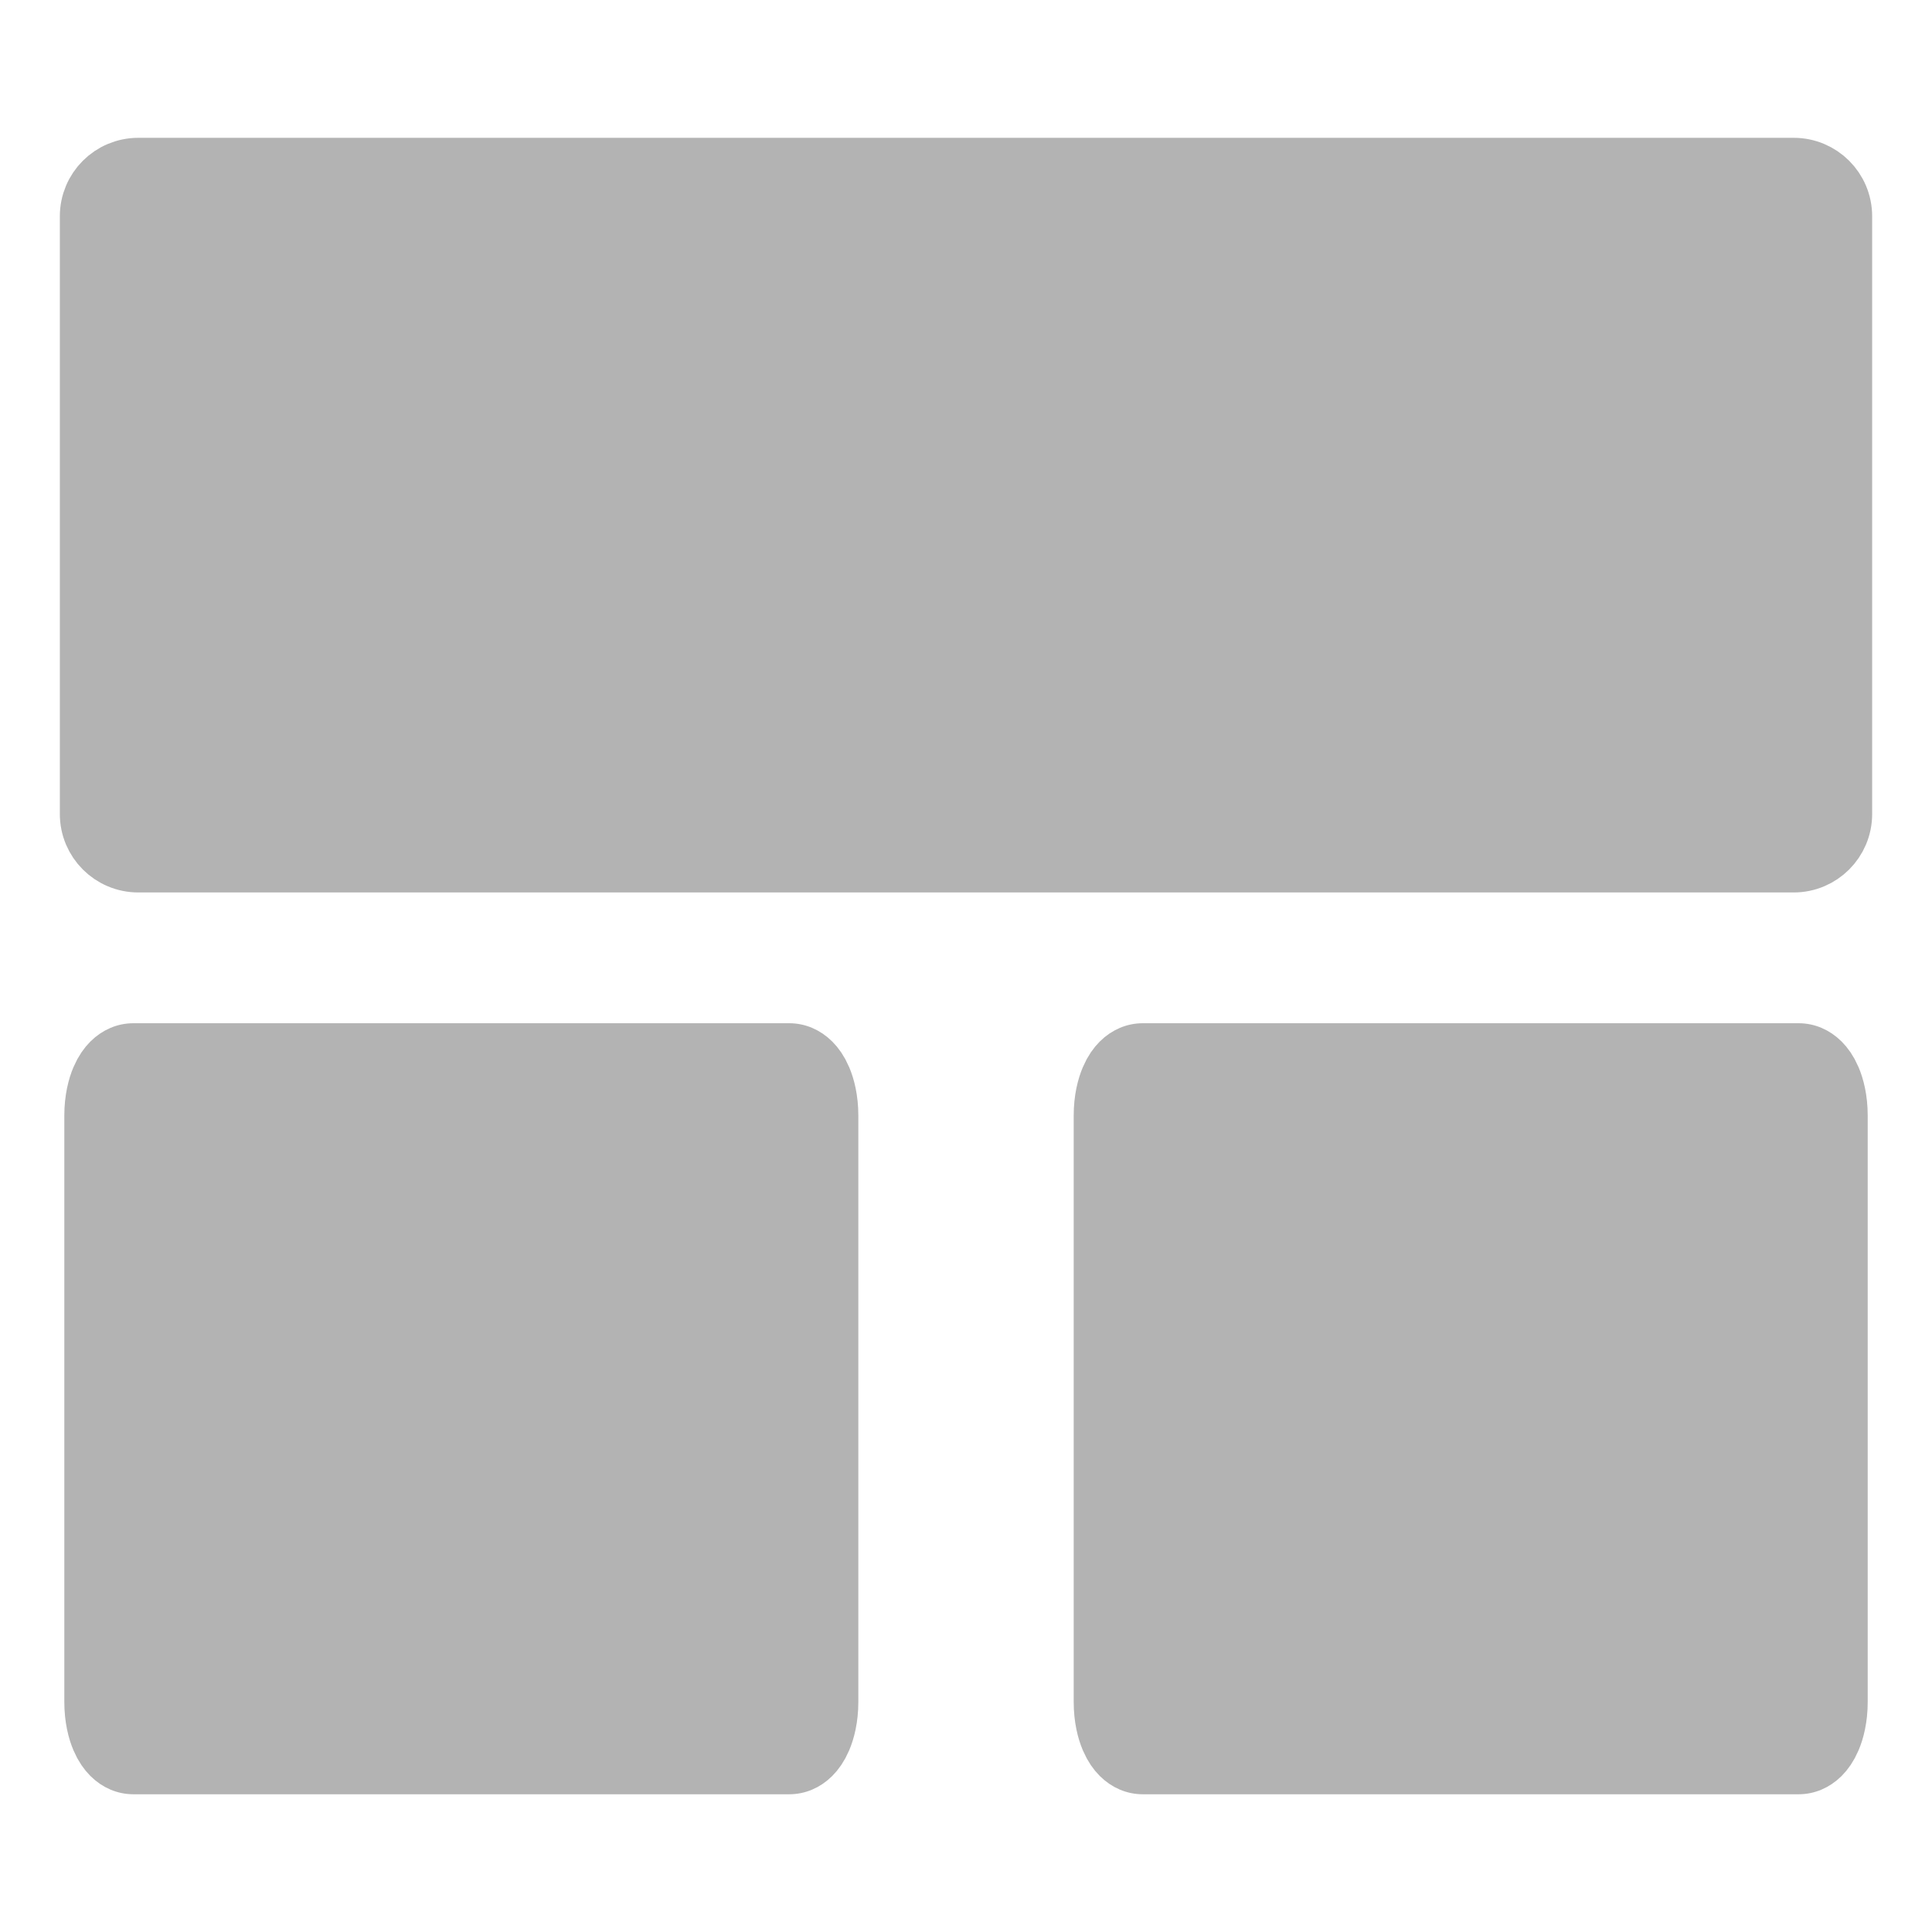
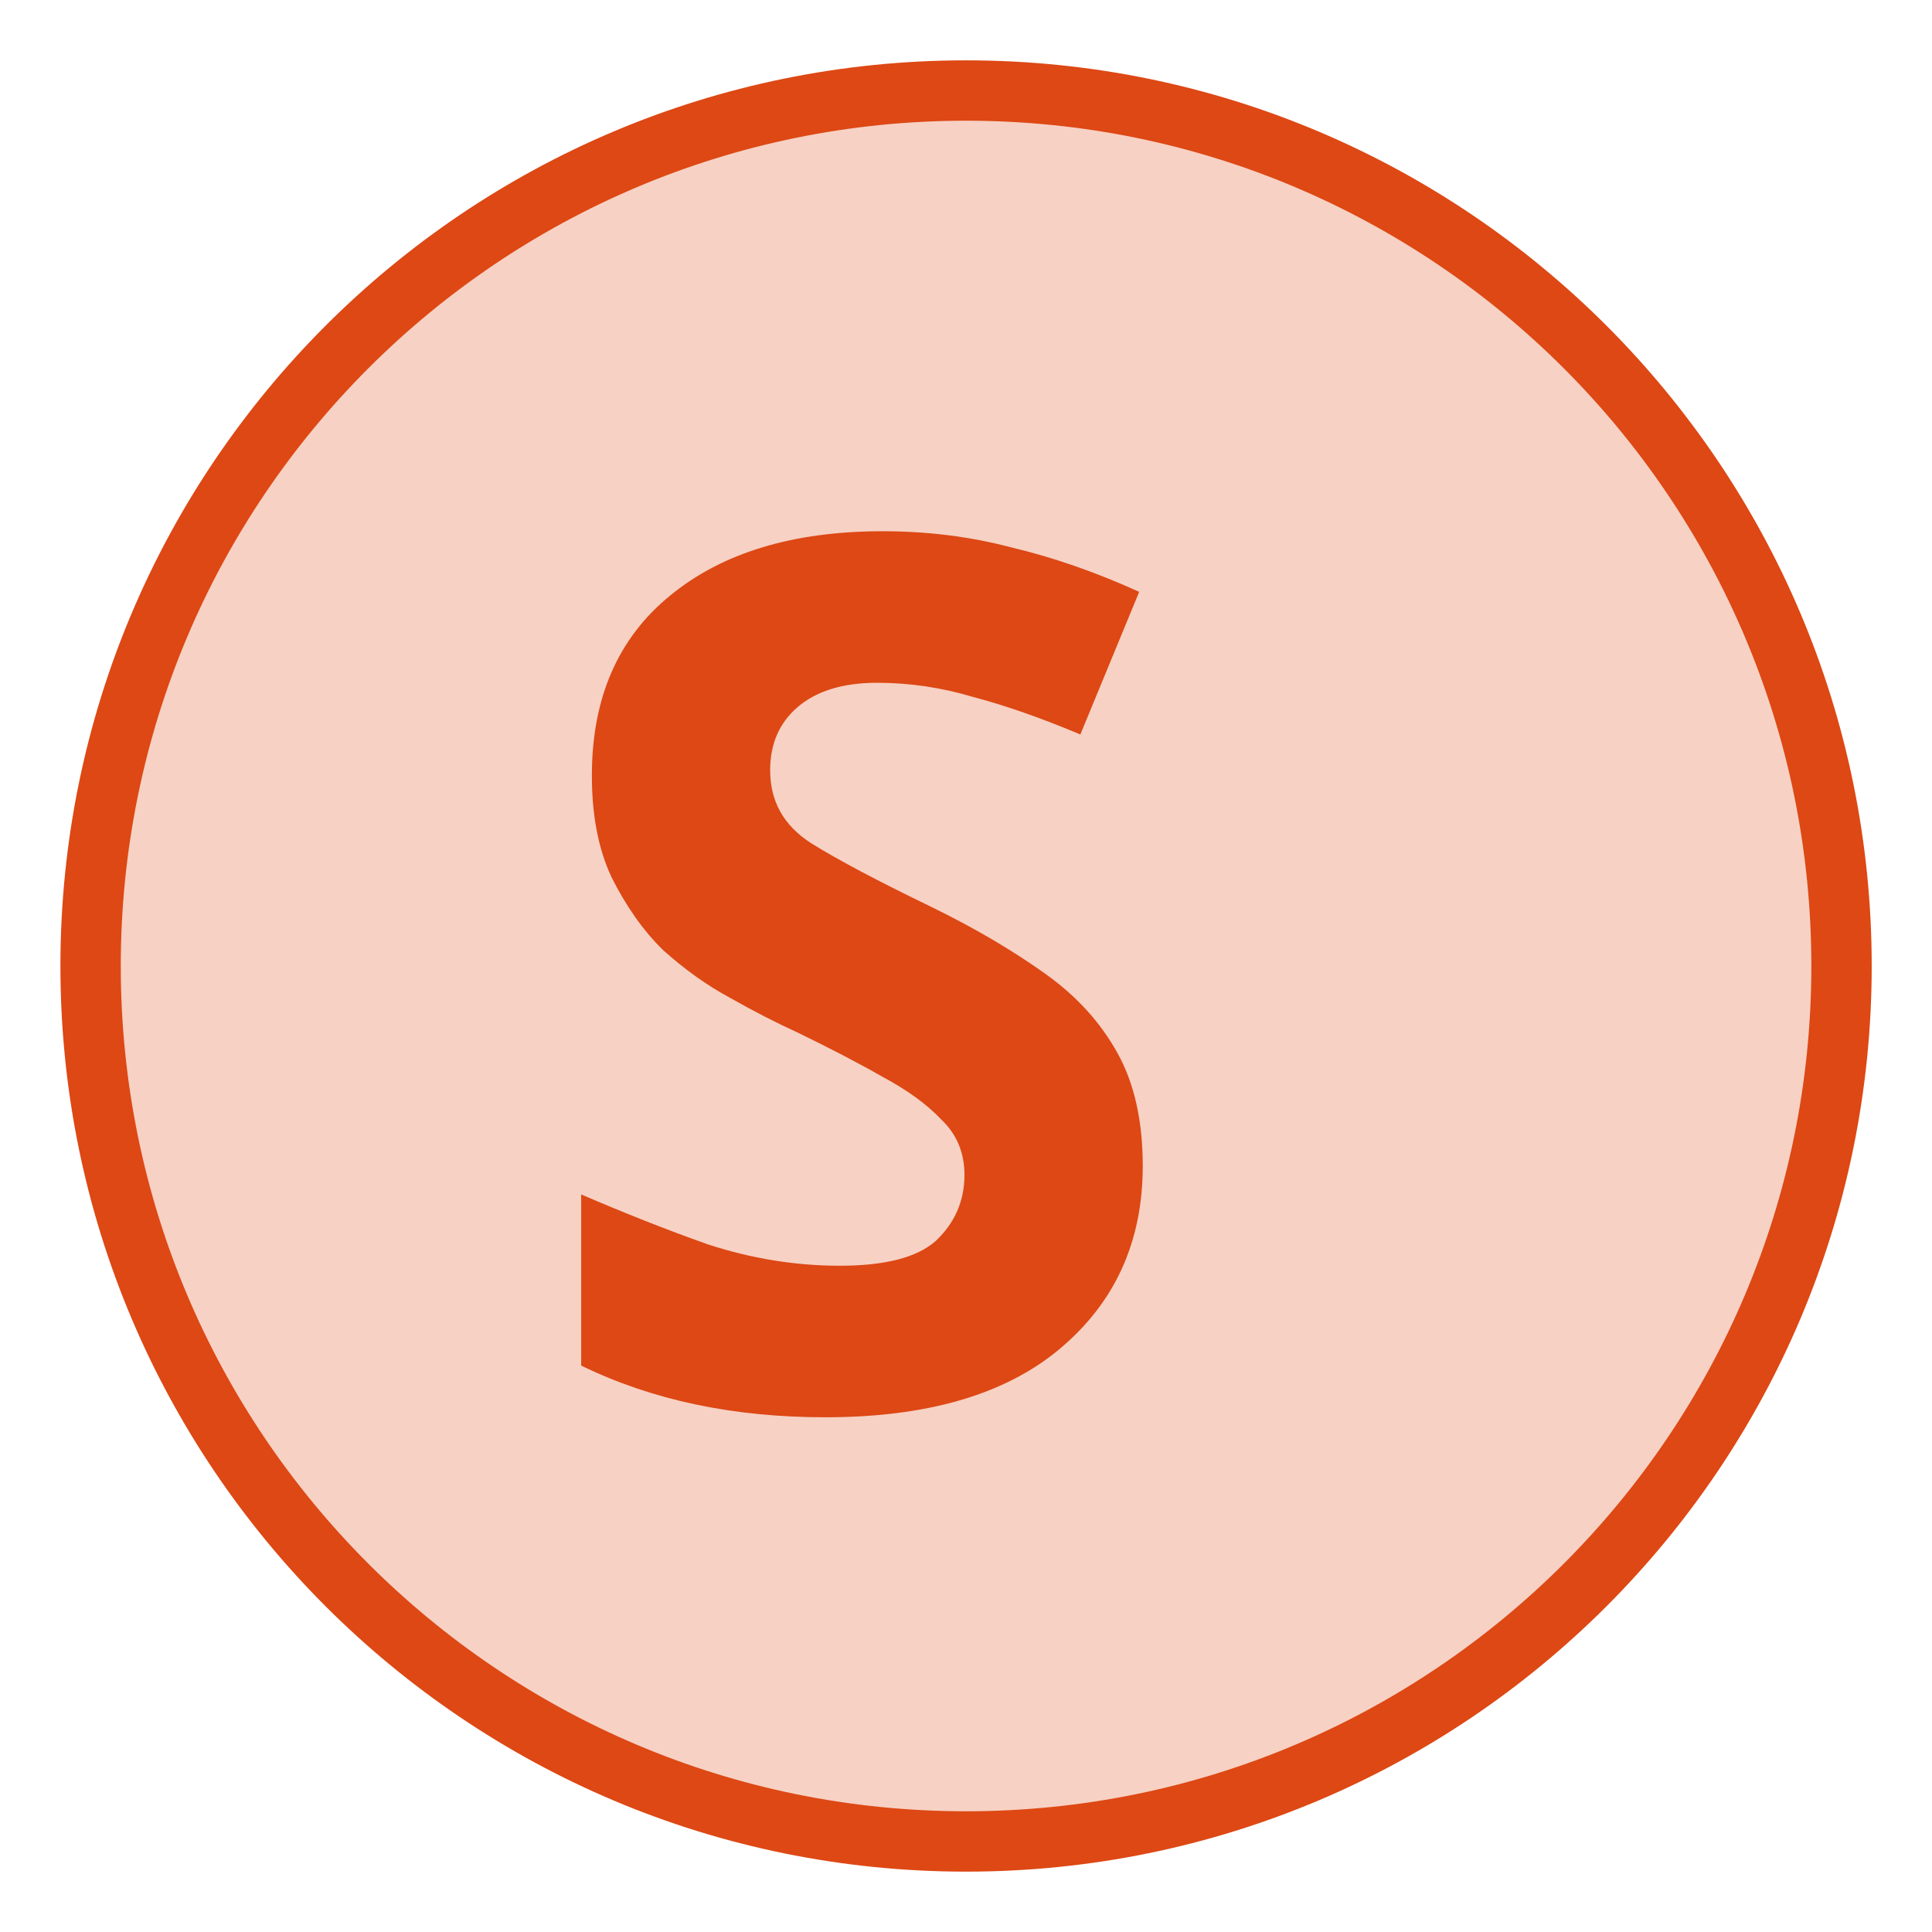
<svg xmlns="http://www.w3.org/2000/svg" width="64" height="64" viewBox="0 0 16.933 16.933" version="1.1" id="svg8">
  <defs id="defs2">
    </defs>
  <g id="layer1" transform="translate(0,-280.0666)">
-     <rect style="opacity:1;fill:#b3b3b3;fill-opacity:1;fill-rule:evenodd;stroke:#b3b3b3;stroke-width:0.529;stroke-linecap:round;stroke-linejoin:round;stroke-miterlimit:4;stroke-dasharray:none;stroke-opacity:1" id="rect822" width="15.355" height="6.085" x="0.789" y="281.539" ry="0.423" rx="0.423" />
-     <g style="fill:#b3b3b3;stroke:#b3b3b3;stroke-width:0.64" id="g860" transform="matrix(1.013249,0,0,2.145309,-0.1925991,-334.1851)">
-       <rect ry="0.197" rx="0.418" y="290.683" x="0.926" height="2.791" width="6.509" id="rect826-3" style="opacity:1;fill:#b3b3b3;fill-opacity:1;fill-rule:evenodd;stroke:#b3b3b3;stroke-width:0.359;stroke-linecap:round;stroke-linejoin:round;stroke-miterlimit:4;stroke-dasharray:none;stroke-opacity:1" />
-       <rect ry="0.197" rx="0.418" y="290.683" x="9.657" height="2.791" width="6.509" id="rect826-3-4" style="opacity:1;fill:#b3b3b3;fill-opacity:1;fill-rule:evenodd;stroke:#b3b3b3;stroke-width:0.359;stroke-linecap:round;stroke-linejoin:round;stroke-miterlimit:4;stroke-dasharray:none;stroke-opacity:1" />
-     </g>
+     <circle style="opacity:1;fill:#f7d1c4;fill-opacity:1;fill-rule:evenodd;stroke:#dd4814;stroke-width:0.529;stroke-linecap:round;stroke-linejoin:round;stroke-miterlimit:4;stroke-dasharray:none;stroke-opacity:1" id="path823" cx="8.467" cy="288.533" r="7.673" />
+     <text xml:space="preserve" style="font-style:normal;font-weight:normal;font-size:10.583px;line-height:1.25;font-family:sans-serif;letter-spacing:0px;word-spacing:0px;fill:#dd4814;fill-opacity:1;stroke:none;stroke-width:0.265;" x="4.609" y="292.381" id="text819">
+       <tspan id="tspan817" x="4.609" y="292.381" style="font-weight:bold;fill:#dd4814;fill-opacity:1;stroke-width:0.265;">S</tspan>
+     </text>
  </g>
</svg>
